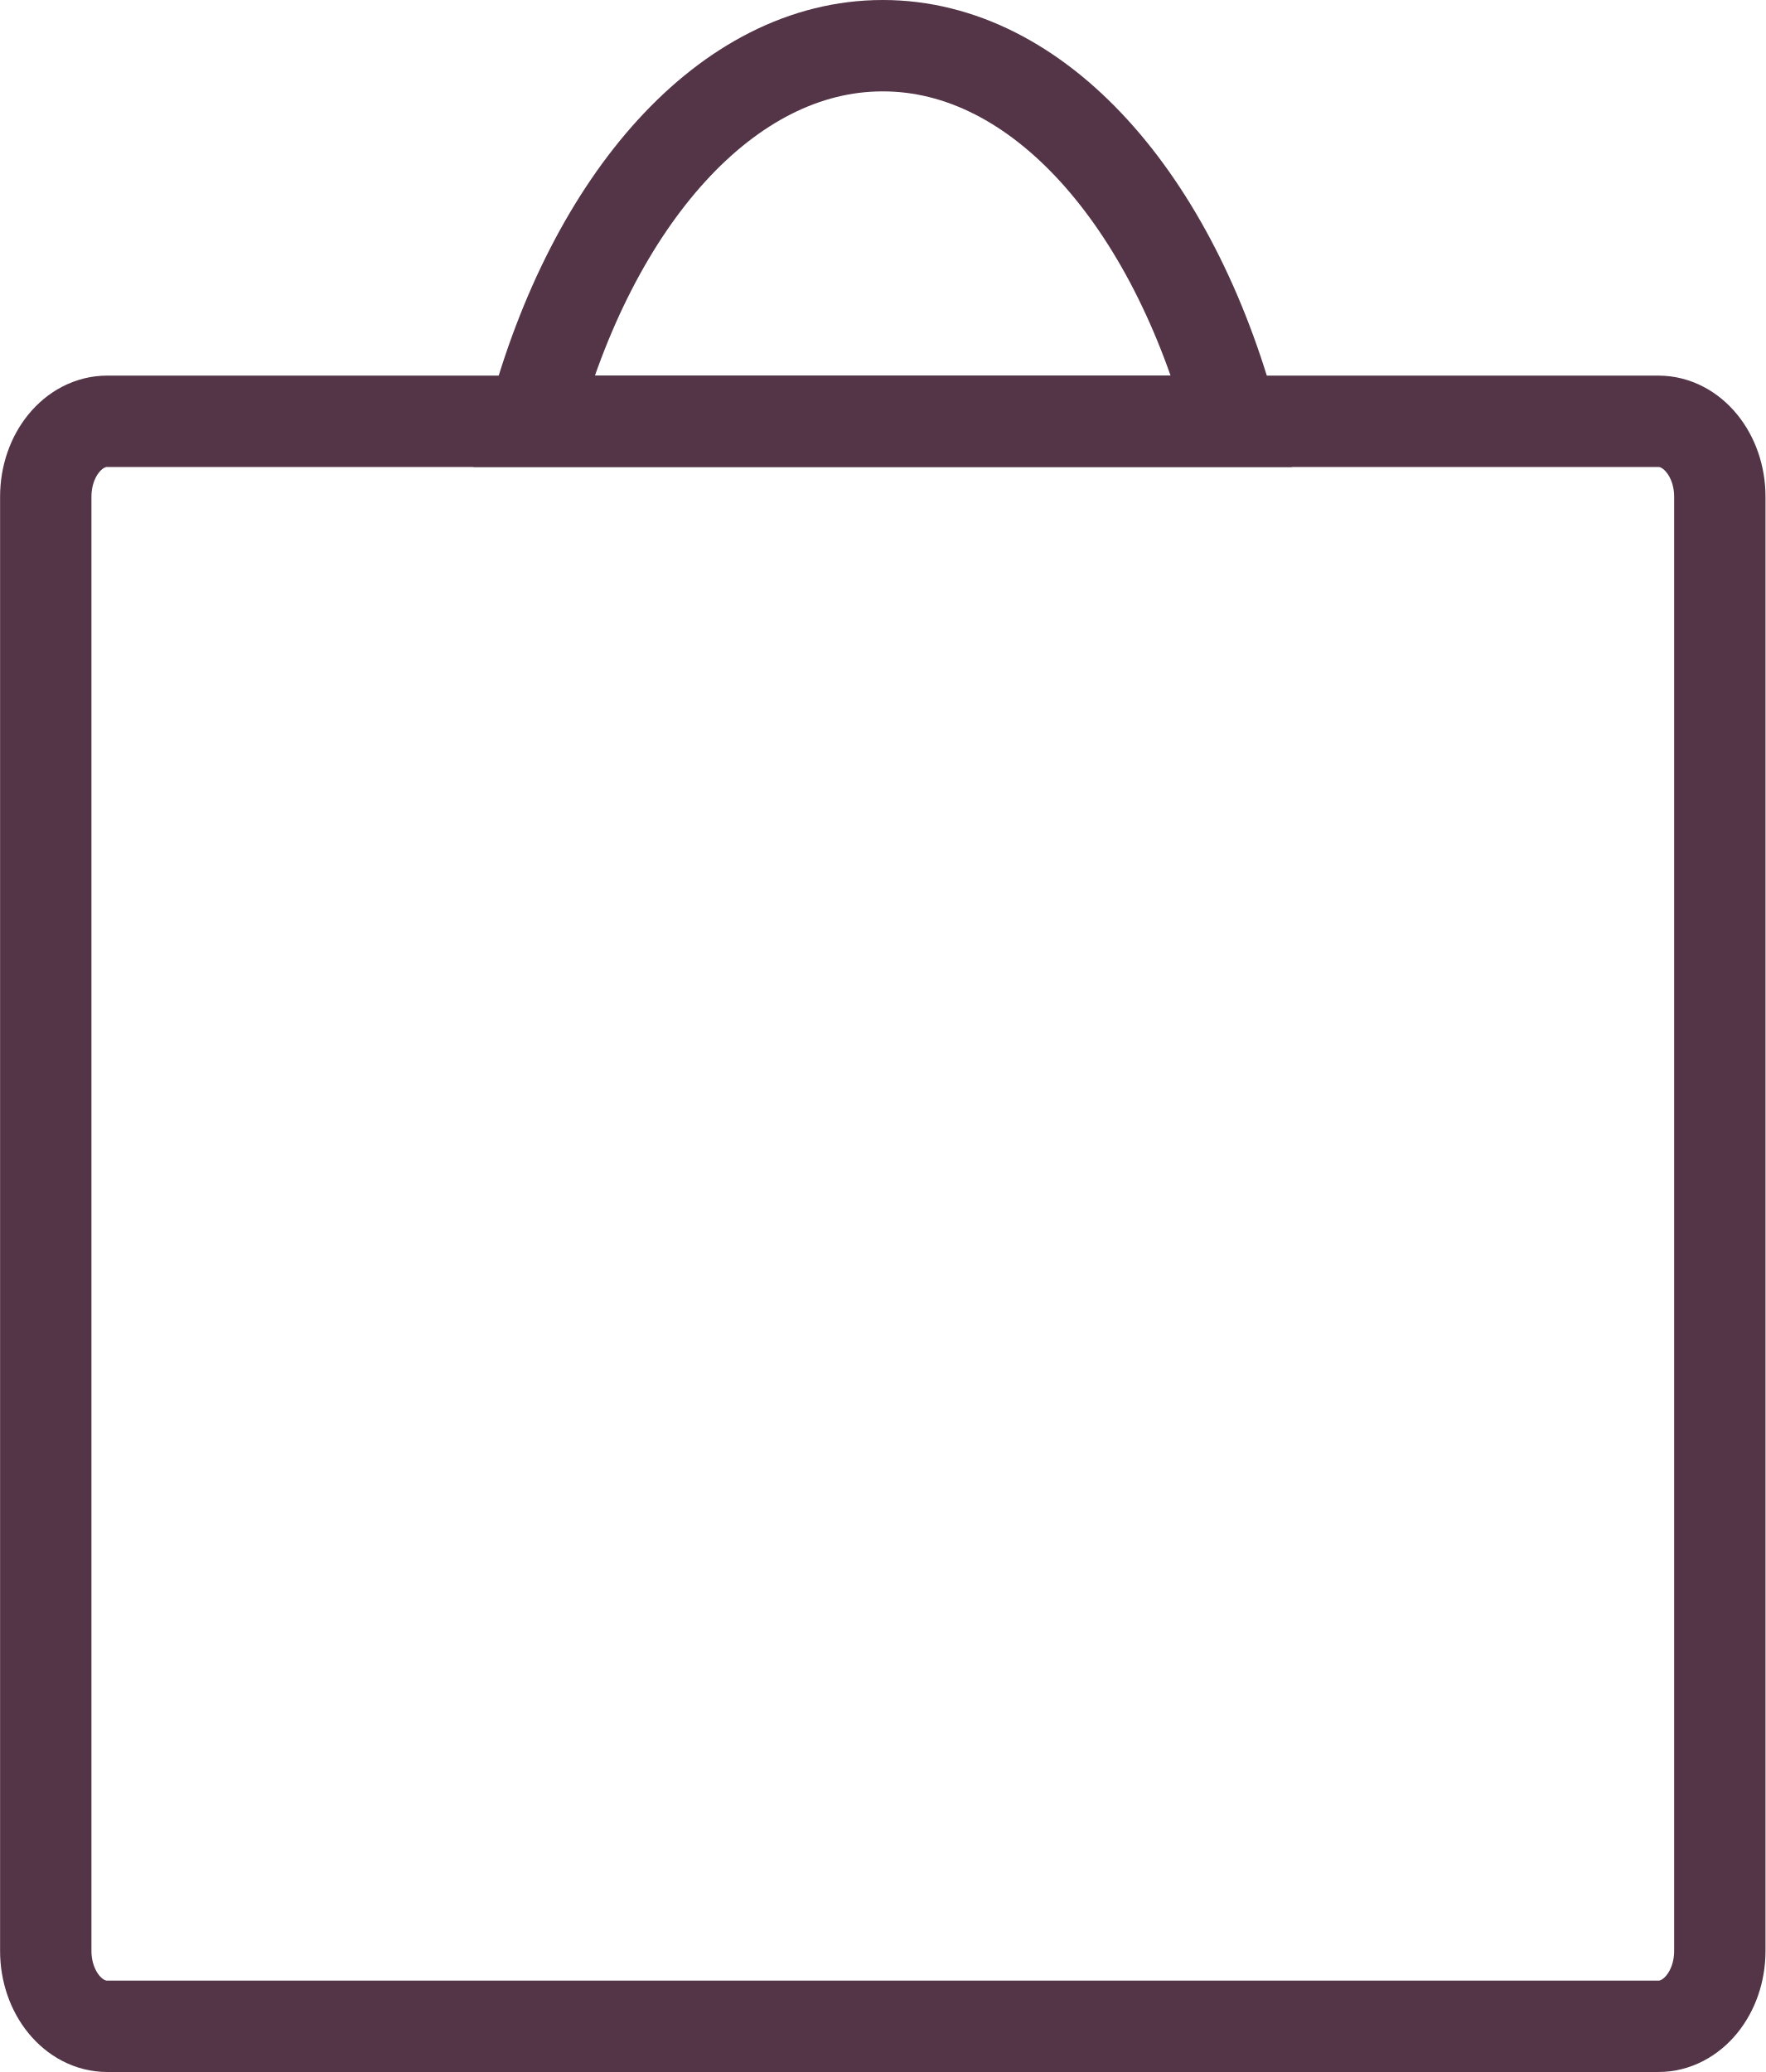
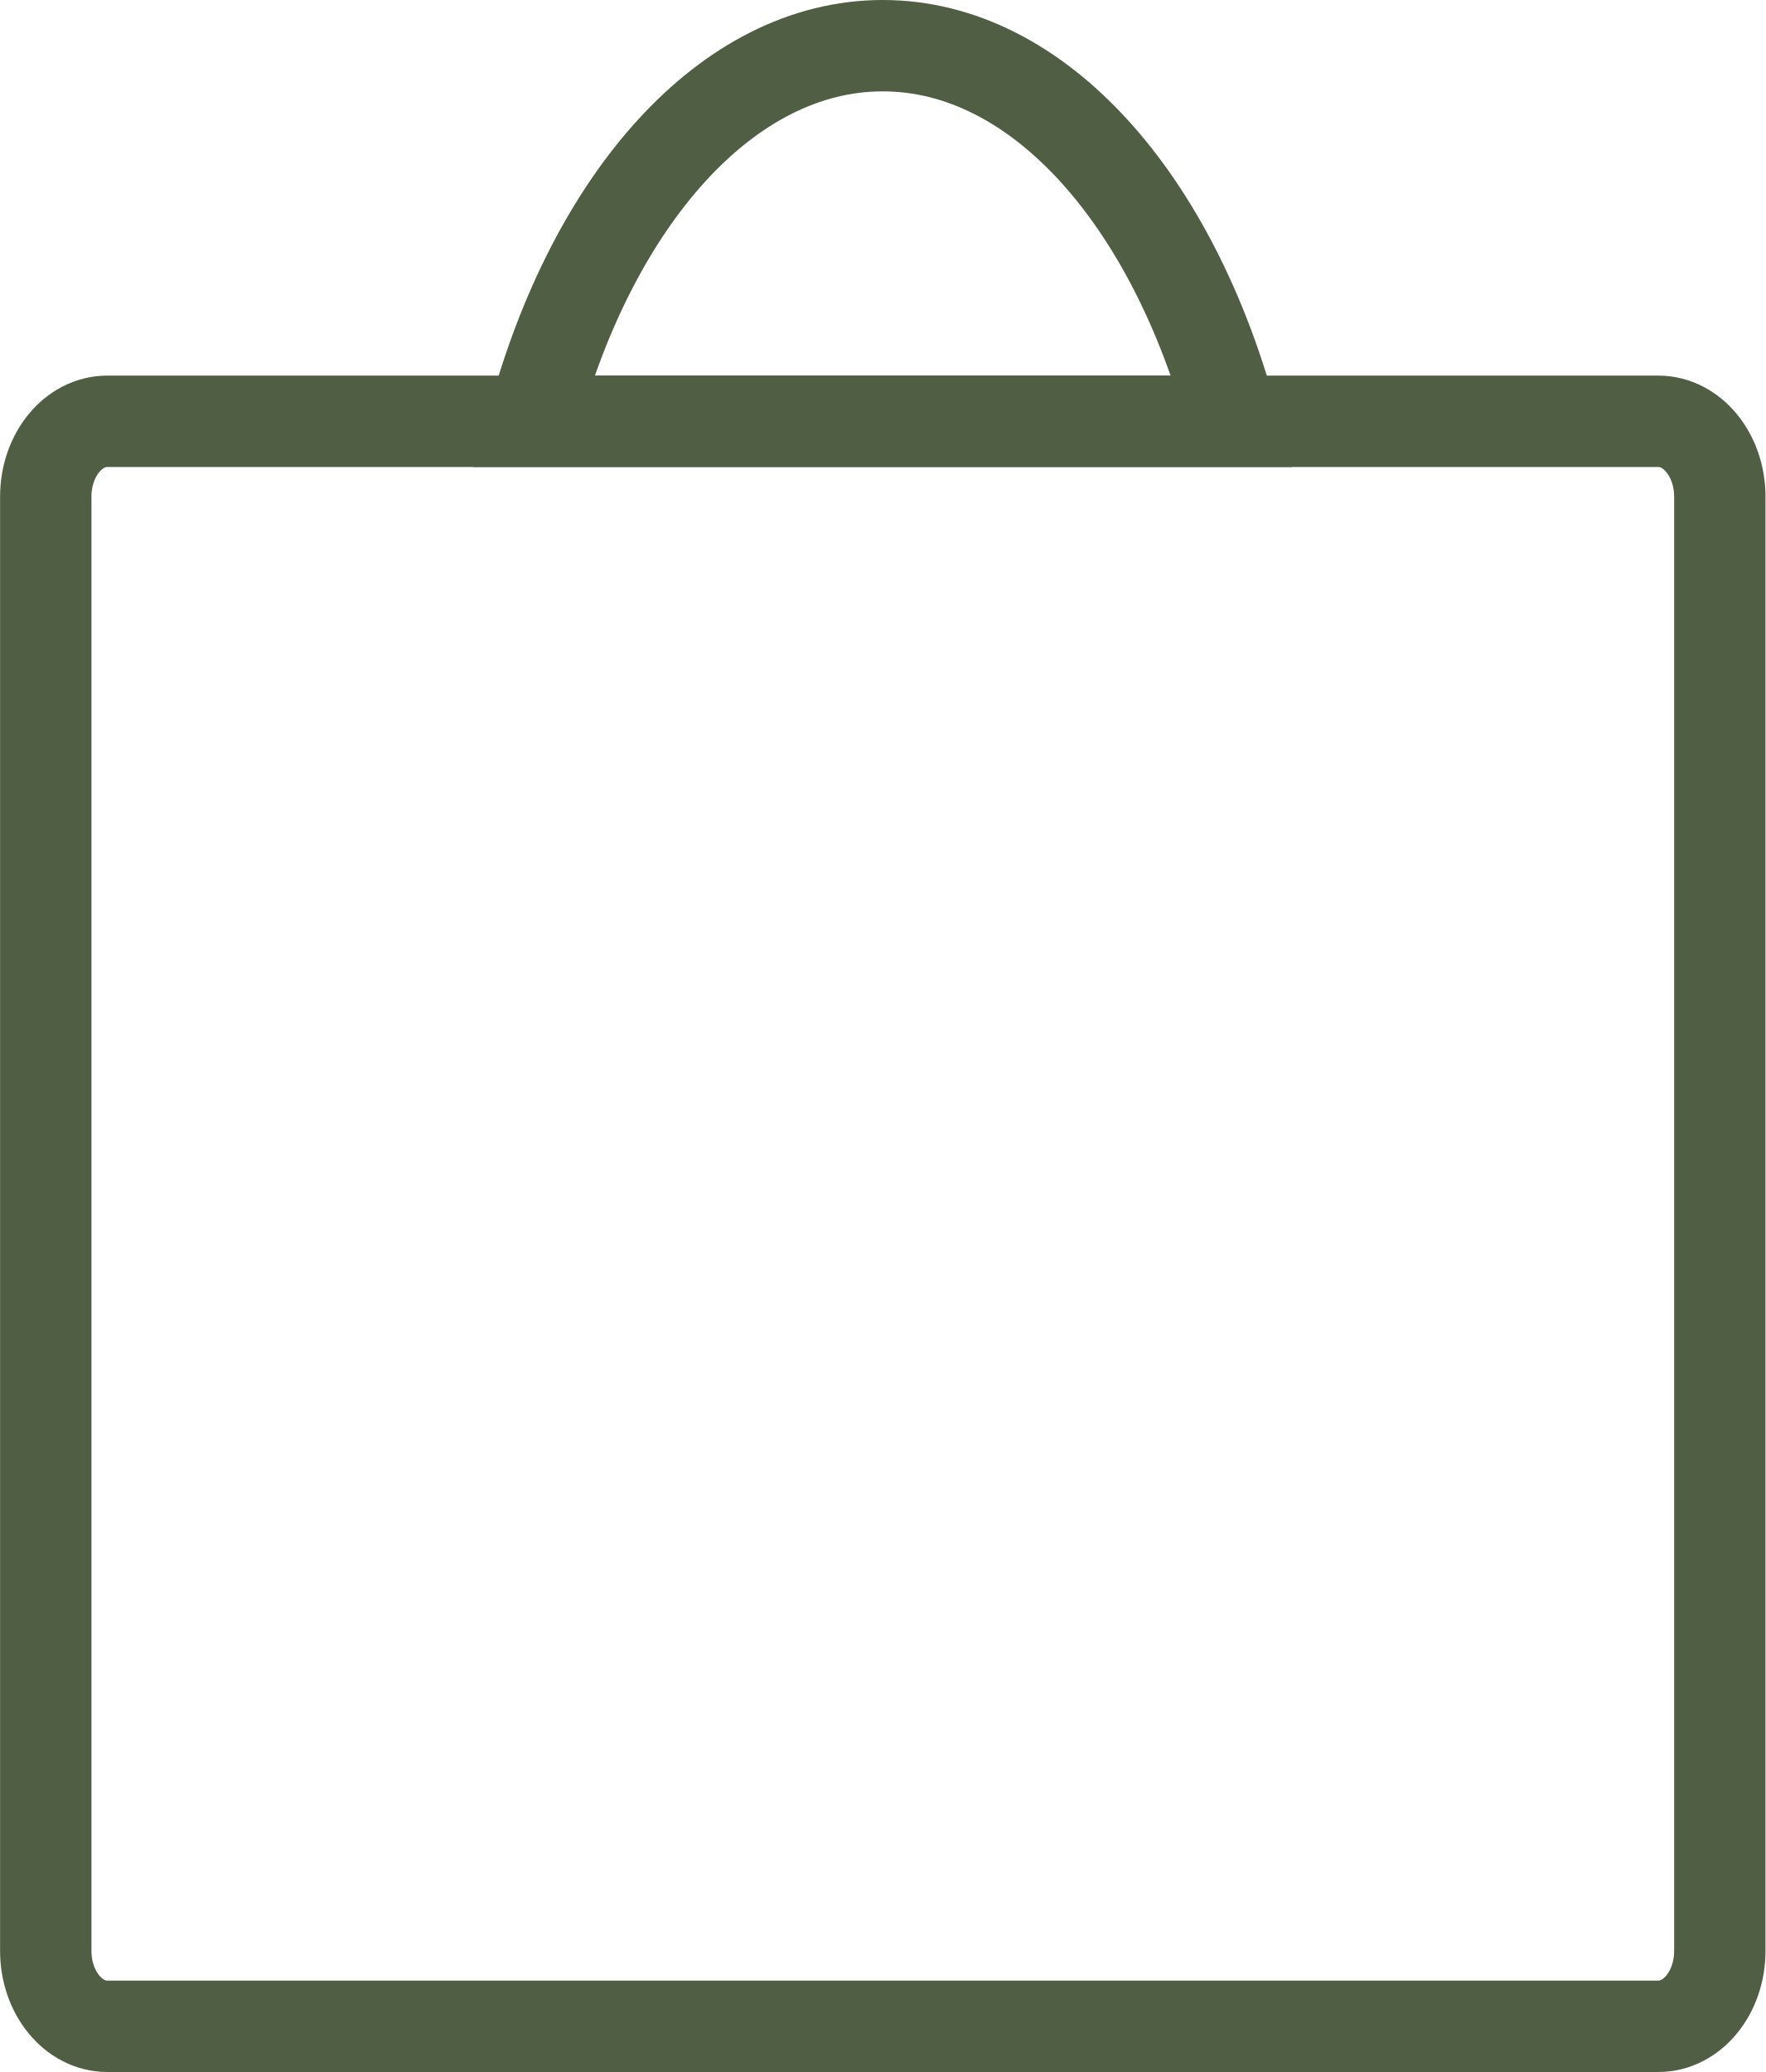
<svg xmlns="http://www.w3.org/2000/svg" viewBox="0 0 831 975.17">
  <defs>
-     <style>.cls-1{fill:none;stroke:#543447;stroke-miterlimit:10;stroke-width:43px;}</style>
+     <style>.cls-1{fill:none;stroke:#505F43;stroke-miterlimit:10;stroke-width:43px;}</style>
  </defs>
  <g id="Layer_2" data-name="Layer 2">
    <g id="Layer_1-2" data-name="Layer 1">
      <g id="shoppingBag">
        <path class="cls-1" d="M143.48,198.28h-93c-16,0-28.94,15.89-28.94,35.49V918.18c0,19.6,13,35.49,28.94,35.49H780.56c16,0,28.94-15.89,28.94-35.49V233.77c0-19.6-13-35.49-28.94-35.49H143.48Z" />
        <path class="cls-1" d="M415.5,21.5c-73.43,0-136.59,72.63-164.62,176.78H580.12C552.09,94.13,488.93,21.5,415.5,21.5Z" />
      </g>
    </g>
  </g>
</svg>
